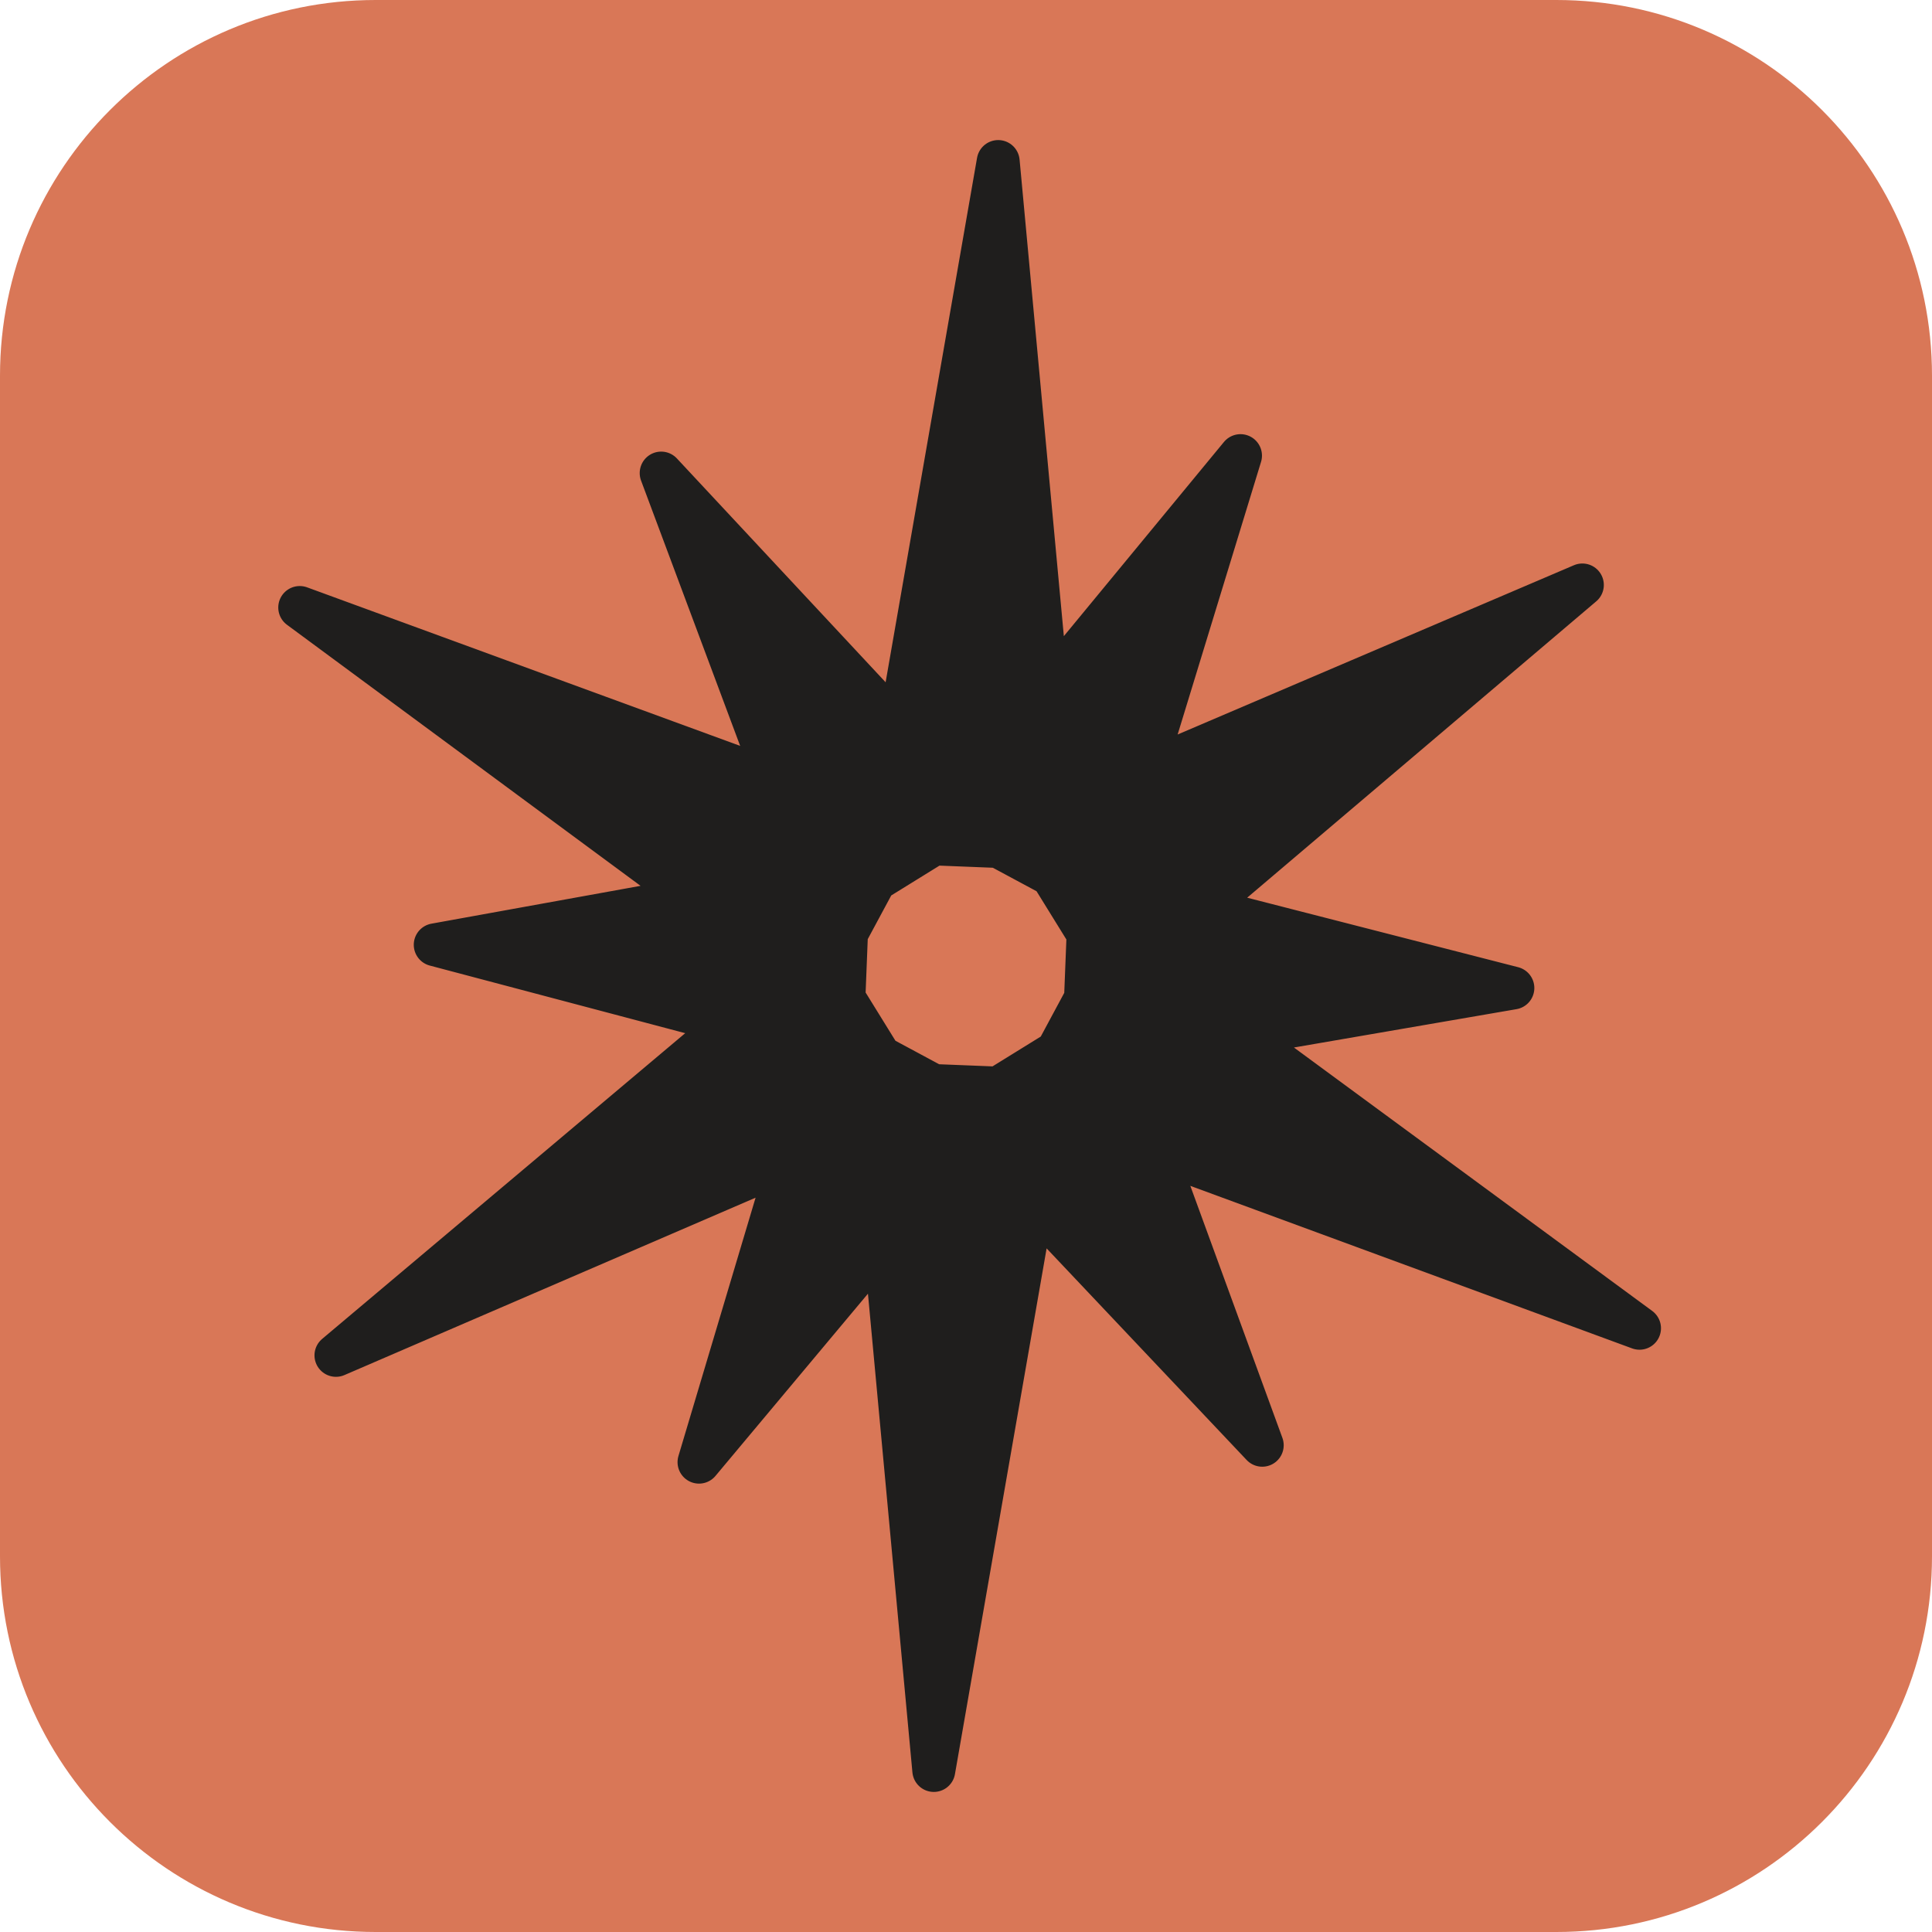
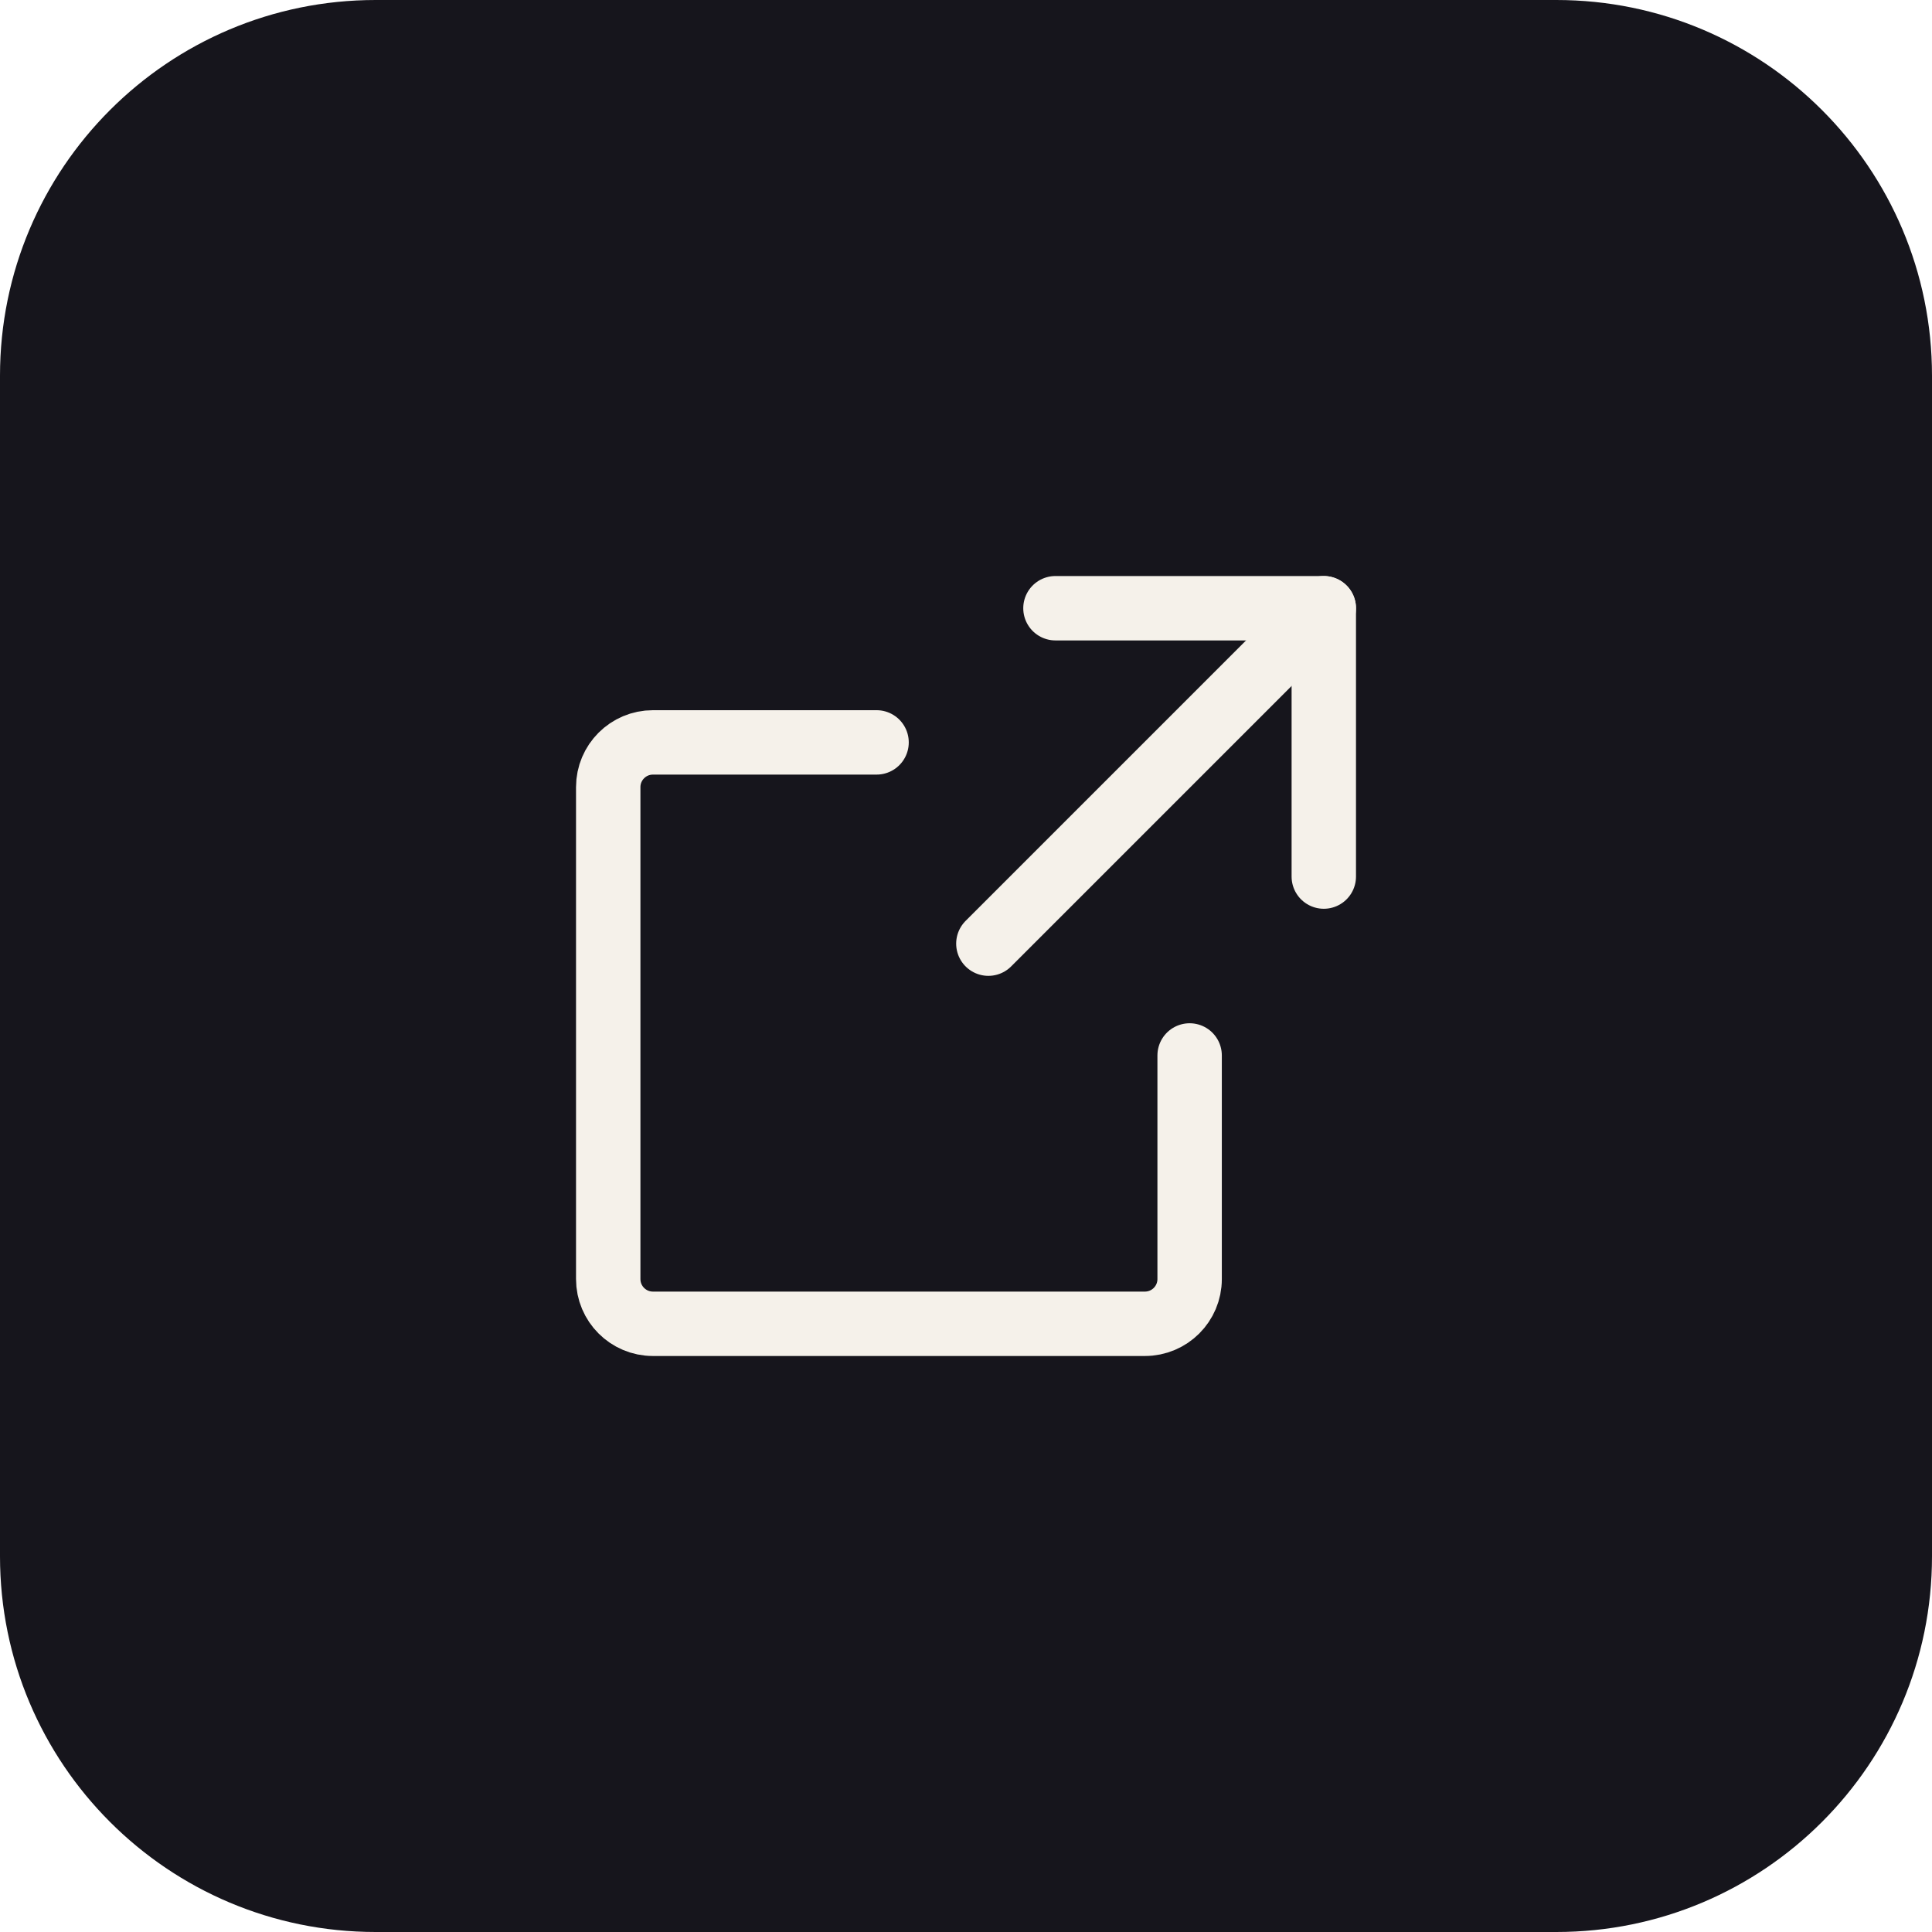
<svg xmlns="http://www.w3.org/2000/svg" width="72" height="72" viewBox="0 0 72 72">
-   <rect width="72" height="72" rx="14" fill="#D97757" />
-   <path d="M39.58 31.64 L37.20 6.02 L32.78 31.37 Z M41.13 33.65 L46.23 16.98 L35.14 30.43 Z M41.62 36.53 L58.97 21.80 L38.04 30.74 Z M40.36 39.58 L56.38 36.82 L40.63 32.78 Z M38.35 41.13 L61.10 49.50 L41.57 35.14 Z M35.47 41.62 L47.04 53.86 L41.26 38.04 Z M32.42 40.36 L34.80 65.98 L39.22 40.63 Z M30.87 38.35 L26.05 54.49 L36.86 41.57 Z M30.38 35.47 L12.52 50.51 L33.96 41.26 Z M31.64 32.42 L16.22 35.21 L31.37 39.22 Z M33.65 30.87 L11.17 22.64 L30.43 36.86 Z M36.53 30.38 L24.64 17.63 L30.74 33.96 Z" fill="#1F1E1D" stroke="#1F1E1D" stroke-width="1.6" stroke-linejoin="round" />
+   <rect width="72" height="72" rx="14" fill="#16151c" />
+   <g transform="translate(16,16) scale(1.6667)" fill="none" stroke="#f5f1ea" stroke-width="1.44" stroke-linecap="round" stroke-linejoin="round">
+     <path d="M14 4 h6 v6" />
+     <path d="M20 4 L12.5 11.5" />
+     <path d="M17 14 v5 a1 1 0 0 1 -1 1 H5 a1 1 0 0 1 -1 -1 V8 a1 1 0 0 1 1 -1 h5" />
+   </g>
</svg>
